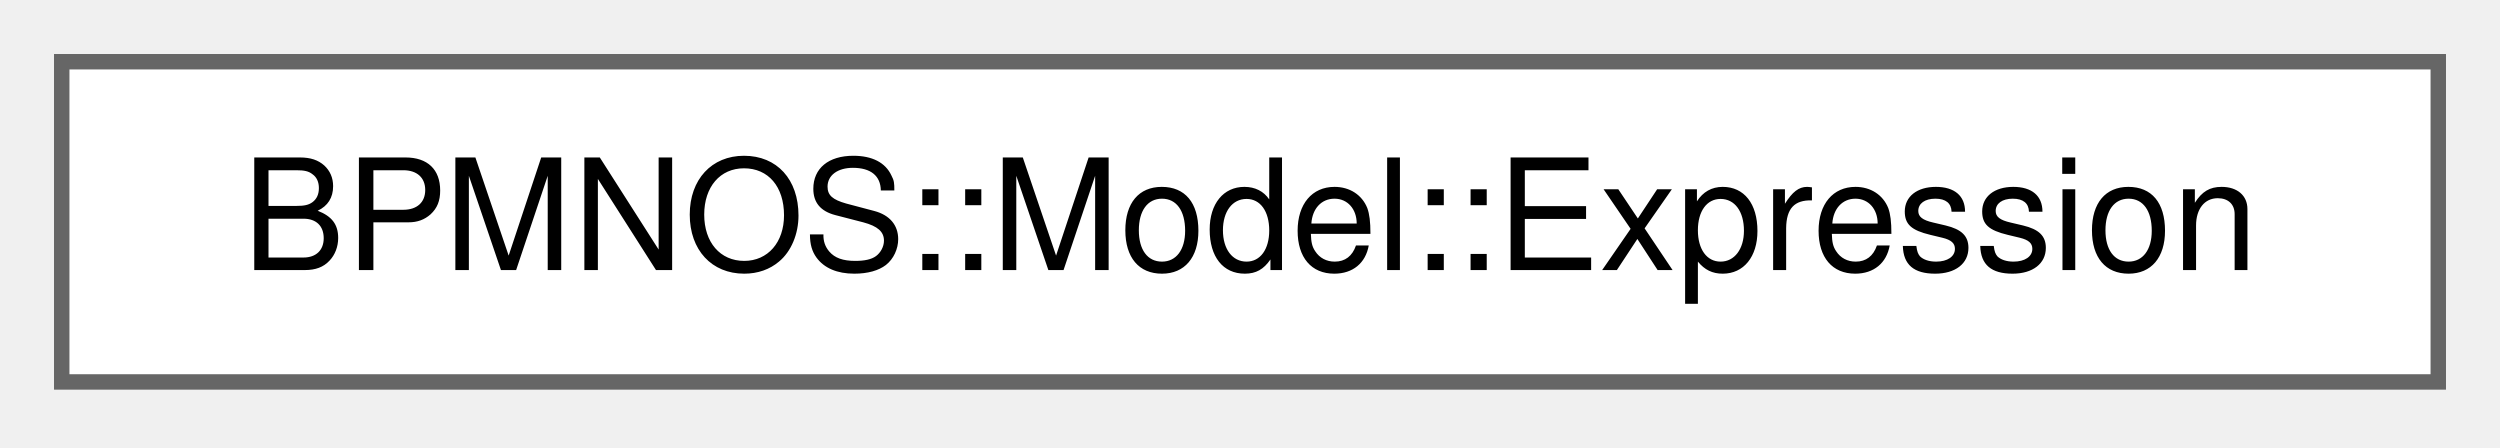
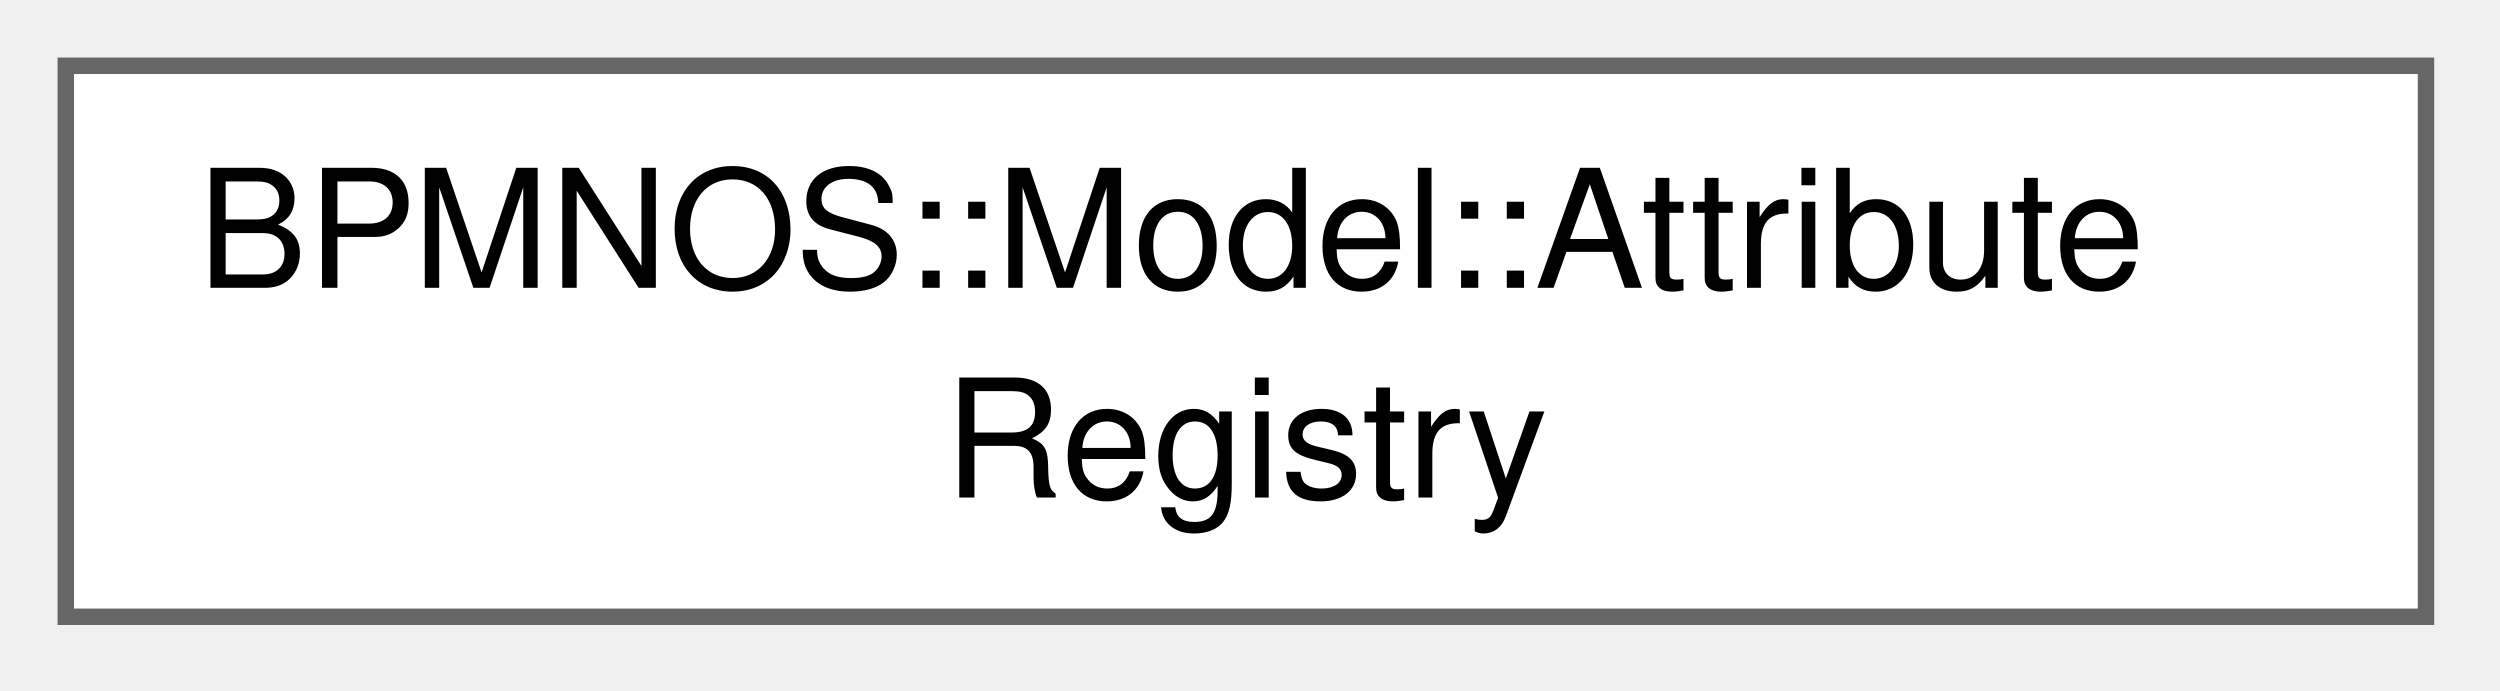
- <svg xmlns="http://www.w3.org/2000/svg" xmlns:xlink="http://www.w3.org/1999/xlink" width="162pt" height="29pt" viewBox="0.00 0.00 162.00 29.00">
-   <g id="graph0" class="graph" transform="scale(1 1) rotate(0) translate(4 24.75)">
+ <svg xmlns="http://www.w3.org/2000/svg" xmlns:xlink="http://www.w3.org/1999/xlink" width="152pt" height="42pt" viewBox="0.00 0.00 152.00 42.00">
+   <g id="graph0" class="graph" transform="scale(1 1) rotate(0) translate(4 37.5)">
    <g id="Node000000" class="node">
      <g id="a_Node000000">
-         <a xlink:href="classBPMNOS_1_1Model_1_1Expression.html" target="_top" xlink:title="Class representing a mathematical expression.">
-           <polygon fill="white" stroke="#666666" points="154,-20.75 0,-20.75 0,0 154,0 154,-20.75" />
-           <text xml:space="preserve" text-anchor="middle" x="77" y="-7.25" font-family="Helvetica,sans-Serif" font-size="10.00">BPMNOS::Model::Expression</text>
+         <a xlink:href="classBPMNOS_1_1Model_1_1AttributeRegistry.html" target="_top" xlink:title=" ">
+           <polygon fill="white" stroke="#666666" points="143.5,-33.5 0,-33.5 0,0 143.5,0 143.5,-33.5" />
+           <text xml:space="preserve" text-anchor="start" x="8" y="-20" font-family="Helvetica,sans-Serif" font-size="10.00">BPMNOS::Model::Attribute</text>
+           <text xml:space="preserve" text-anchor="middle" x="71.75" y="-7.25" font-family="Helvetica,sans-Serif" font-size="10.00">Registry</text>
        </a>
      </g>
    </g>
  </g>
</svg>
